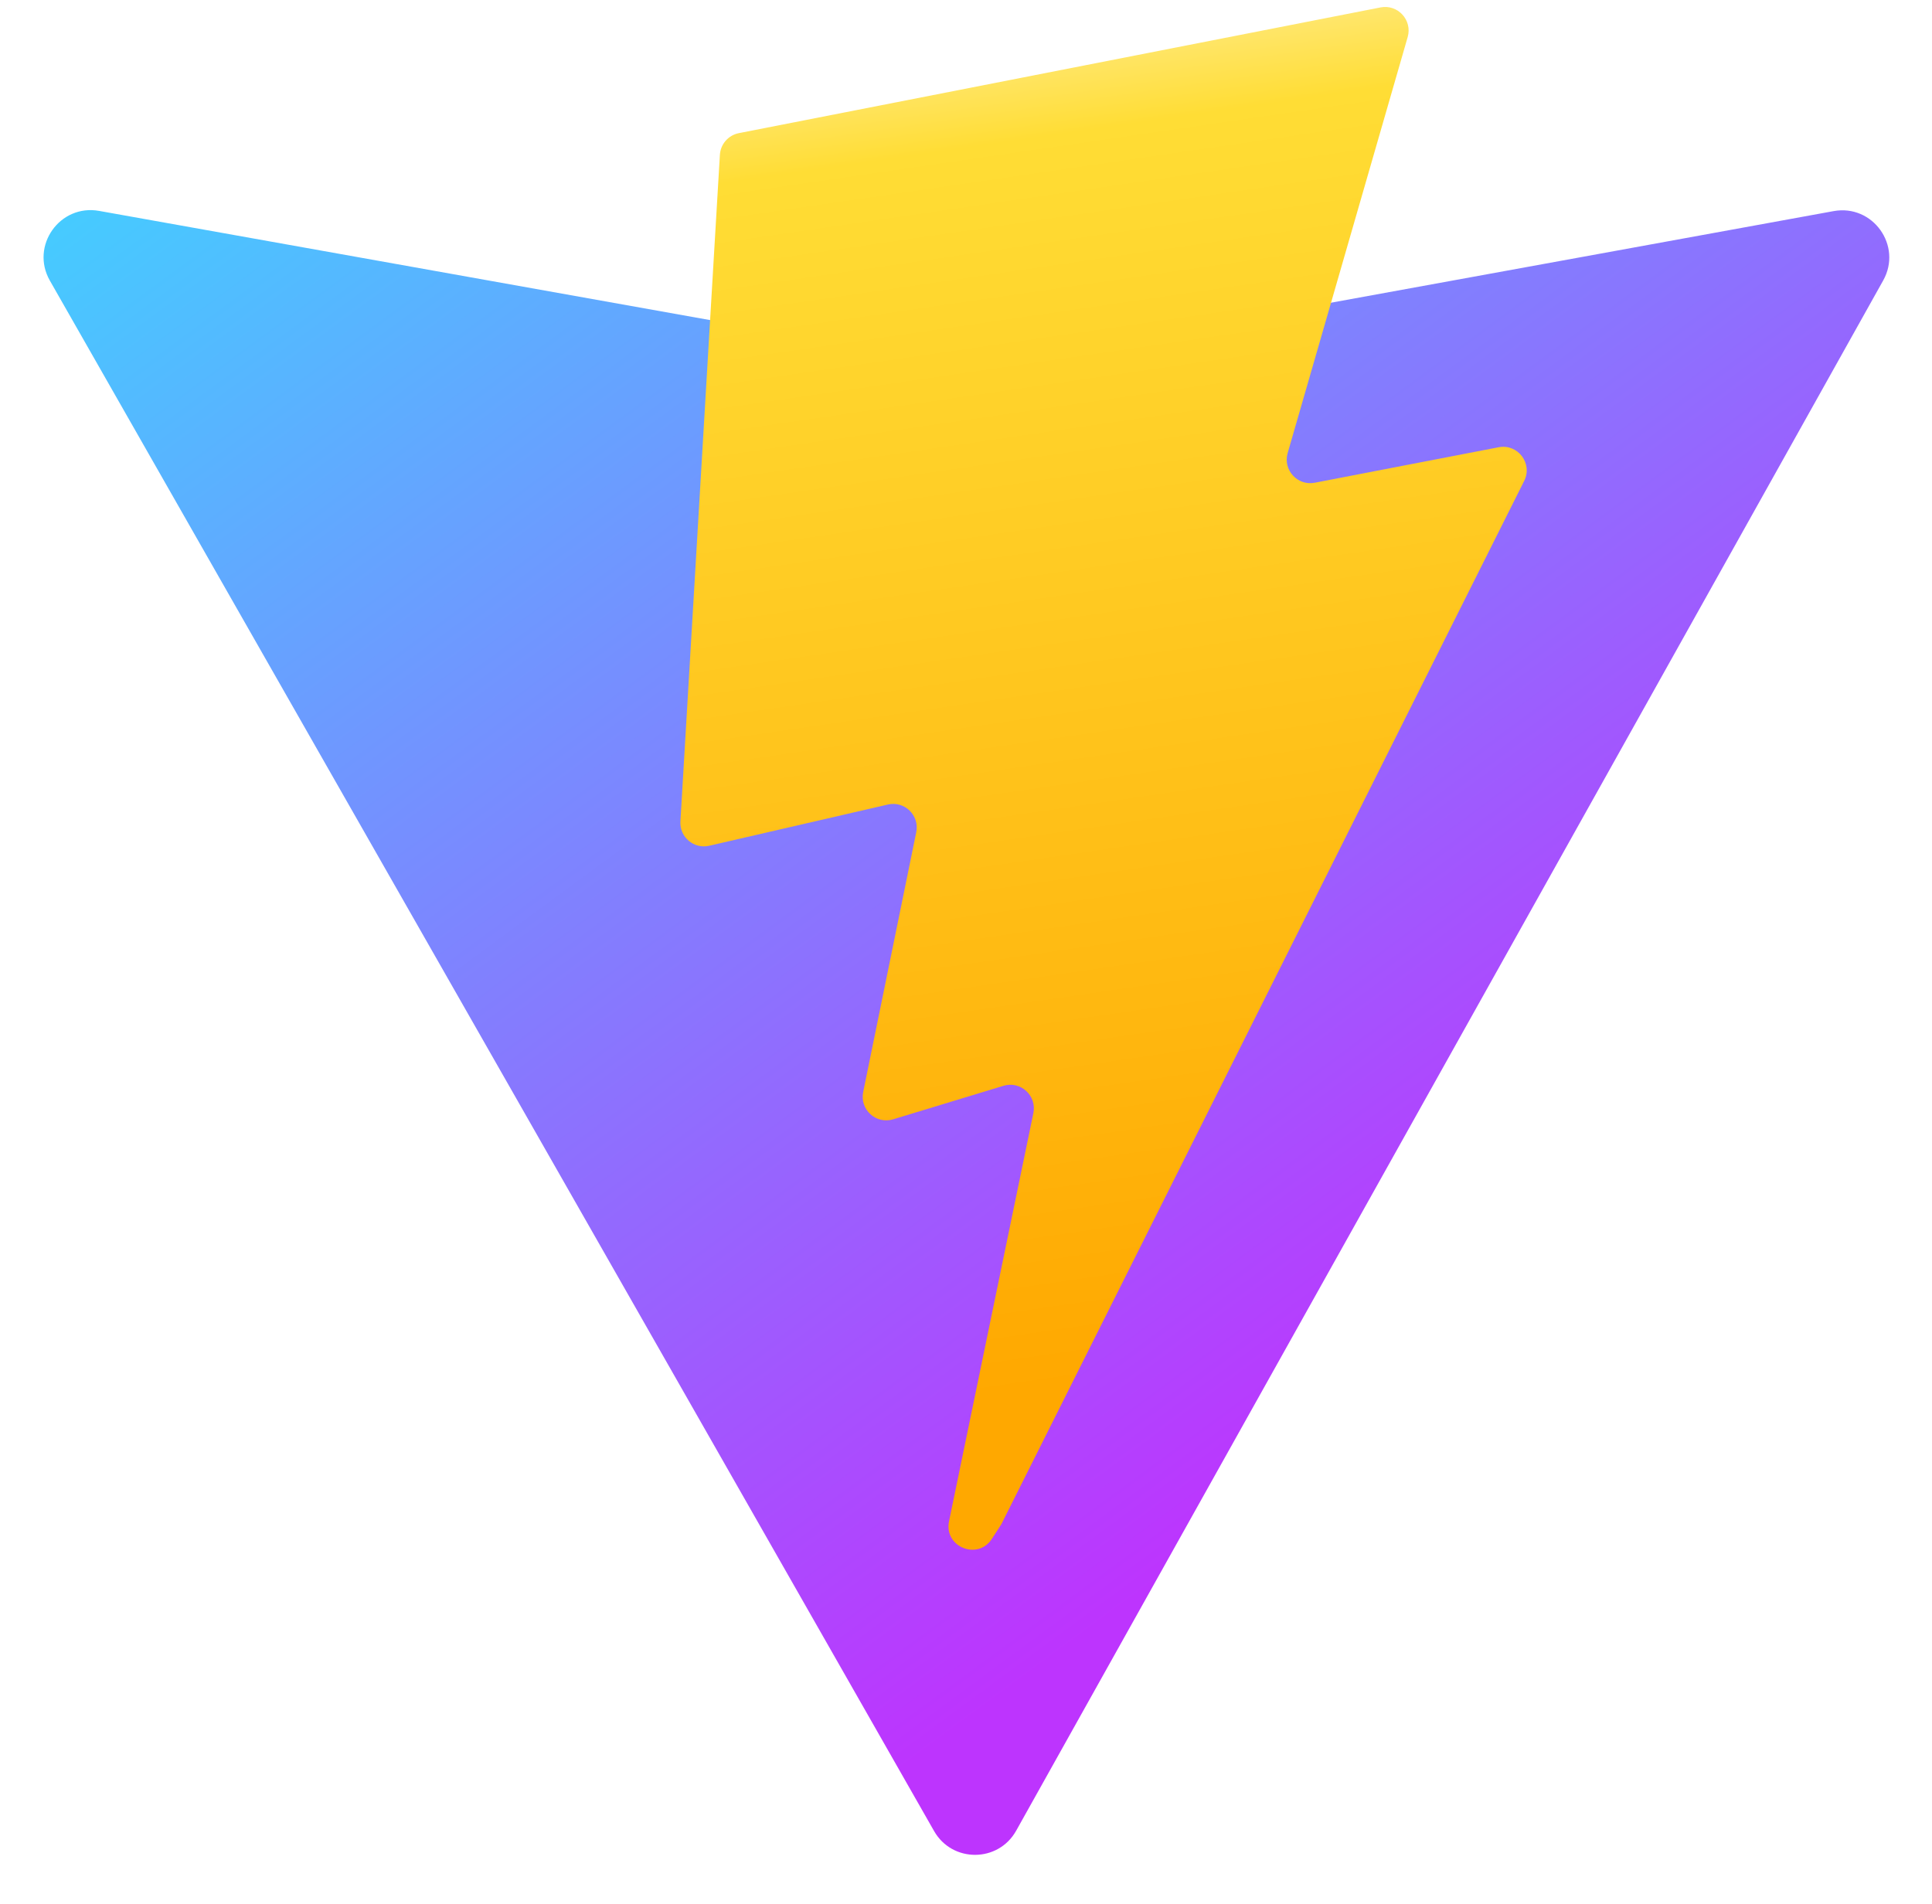
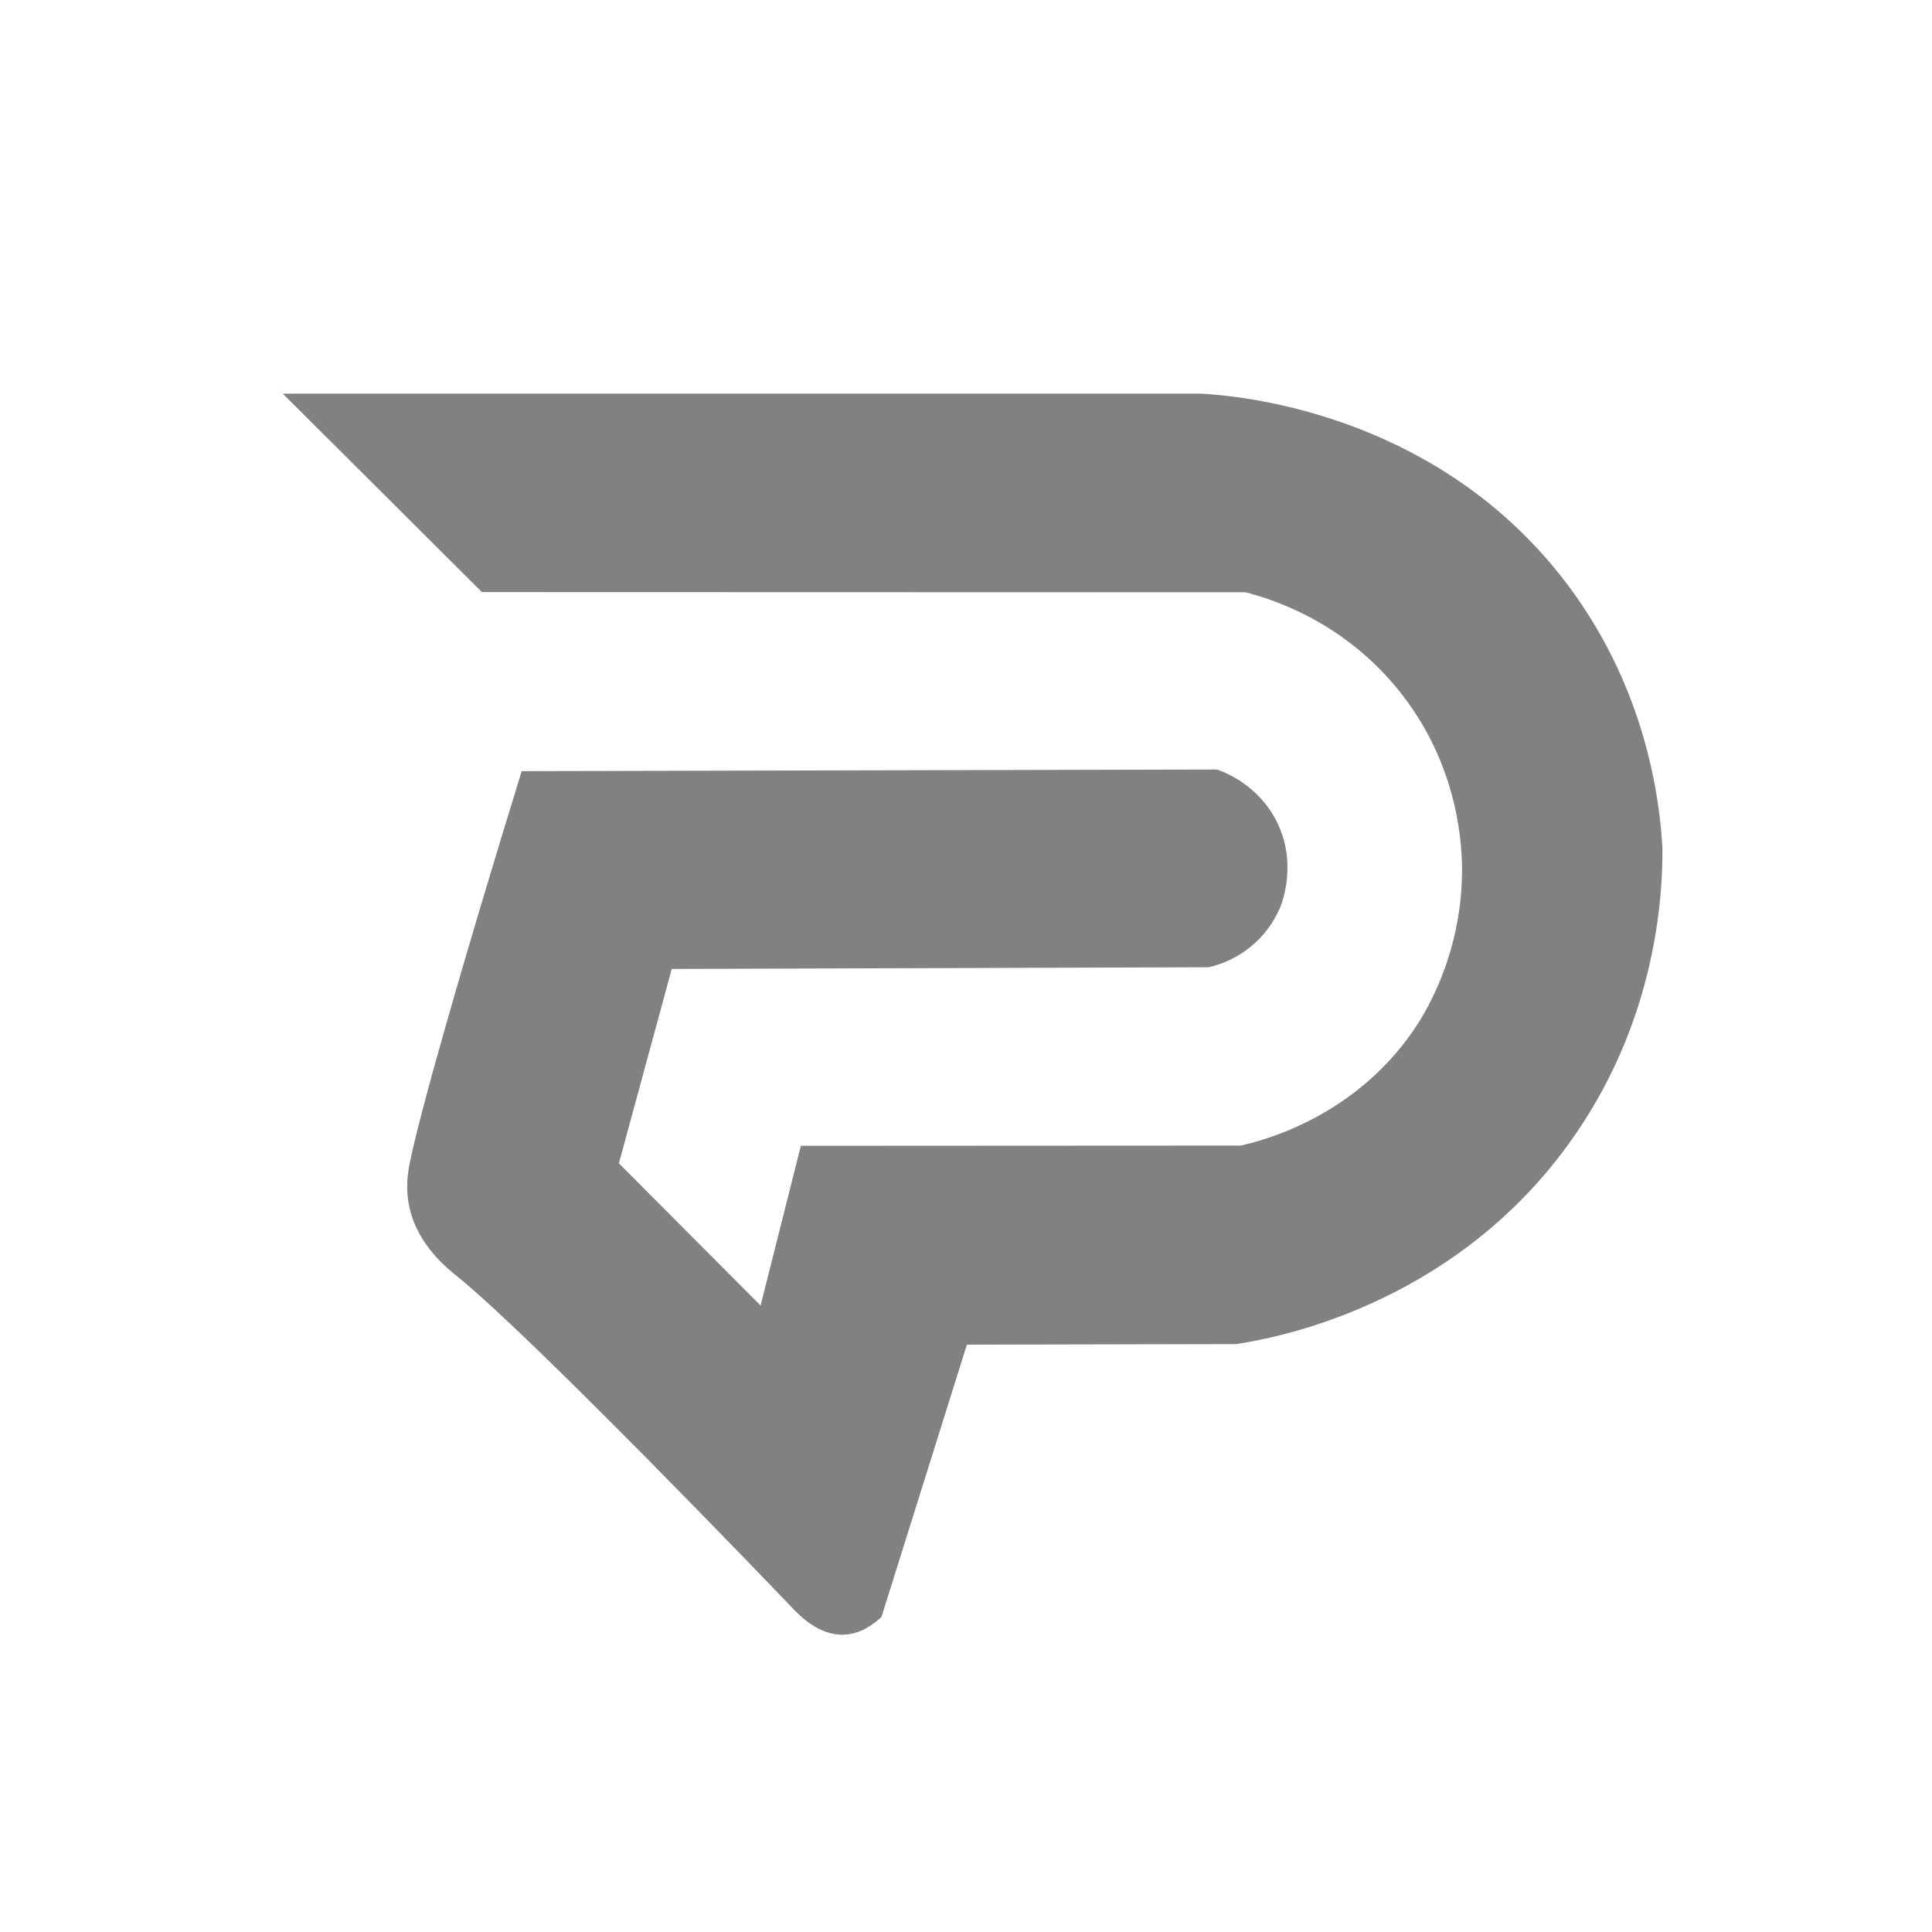
- <svg xmlns="http://www.w3.org/2000/svg" width="410" height="404" viewBox="0 0 410 404" fill="none">
-   <path d="M399.641 59.525L215.643 388.545C211.844 395.338 202.084 395.378 198.228 388.618L10.582 59.556C6.381 52.19 12.68 43.267 21.028 44.759L205.223 77.682C206.398 77.892 207.601 77.89 208.776 77.676L389.119 44.806C397.439 43.289 403.768 52.143 399.641 59.525Z" fill="url(#paint0_linear)" />
-   <path d="M292.965 1.574L156.801 28.255C154.563 28.694 152.906 30.59 152.771 32.866L144.395 174.33C144.198 177.662 147.258 180.248 150.51 179.498L188.42 170.749C191.967 169.931 195.172 173.055 194.443 176.622L183.18 231.775C182.422 235.487 185.907 238.661 189.532 237.56L212.947 230.446C216.577 229.344 220.065 232.527 219.297 236.242L201.398 322.875C200.278 328.294 207.486 331.249 210.492 326.603L212.5 323.5L323.454 102.072C325.312 98.365 322.108 94.137 318.036 94.923L279.014 102.454C275.347 103.161 272.227 99.746 273.262 96.158L298.731 7.867C299.767 4.273 296.636 0.855 292.965 1.574Z" fill="url(#paint1_linear)" />
-   <defs>
-     <linearGradient id="paint0_linear" x1="6" y1="33" x2="235" y2="344" gradientUnits="userSpaceOnUse">
-       <stop stop-color="#41D1FF" />
-       <stop offset="1" stop-color="#BD34FE" />
-     </linearGradient>
-     <linearGradient id="paint1_linear" x1="194.651" y1="8.818" x2="236.076" y2="292.989" gradientUnits="userSpaceOnUse">
-       <stop stop-color="#FFEA83" />
-       <stop offset="0.083" stop-color="#FFDD35" />
-       <stop offset="1" stop-color="#FFA800" />
-     </linearGradient>
-   </defs>
+ <svg xmlns="http://www.w3.org/2000/svg" id="SvgjsSvg1001" width="288" height="288" version="1.1">
+   <defs id="SvgjsDefs1002" />
+   <g id="SvgjsG1008" transform="matrix(0.9167,0,0,0.9167,12.07743,12.59376)">
+     <svg width="288" height="288" viewBox="0 0 16745.467 16211.333">
+       <defs>
+         <clipPath id="a" clipPathUnits="userSpaceOnUse">
+           <path d="M 0,12158.457 H 12559.059 V 0 H 0 Z" fill="#818181" class="svgShape" />
+         </clipPath>
+       </defs>
+       <g clip-path="url(#a)" transform="matrix(1.33333 0 0 -1.33333 0 16211.333)" fill="#818181" class=" svgShape">
+         <path fill="#818181" d="m 0,0 h 6515.907 c 230.36,-13.248 1612.237,-115.527 2541.949,-1286.271 613.909,-773.064 706.724,-1604.083 725.496,-1934.653 2.065,-322.097 -34.534,-1239.949 -677.129,-2116.028 -841.499,-1147.255 -2092.317,-1364.118 -2345.768,-1402.624 -636.471,-1.371 -1272.94,-2.741 -1909.412,-4.111 -201.879,-643.515 -403.758,-1287.028 -605.638,-1930.543 -55.249,-51.84 -147.664,-121.383 -265.737,-126.147 -182.263,-7.357 -322.904,143.742 -375.117,198.697 -127.248,133.928 -1823.512,1900.911 -2364.309,2339.282 -71.996,58.36 -283.389,222.77 -342.497,493.842 -29.413,134.893 -10.346,246.809 0.194,301.333 63.826,330.154 360.987,1380.184 796.142,2790.42 1643.475,3.892 3286.949,7.783 4930.425,11.675 48.2,-16.556 294.739,-106.706 426.147,-374.422 142.106,-289.512 38.766,-560.934 21.631,-603.759 -25.335,-59.527 -74.017,-152.356 -164.879,-239.731 -129.551,-124.581 -272.2,-168.211 -340.416,-184.295 -1269.616,-4.031 -2539.233,-8.061 -3808.849,-12.092 -124.946,-459.481 -249.893,-918.96 -374.839,-1378.441 334.991,-336.069 669.98,-672.137 1004.971,-1008.206 l 285.335,1132.421 c 1039.672,0.552 2079.343,1.103 3119.015,1.654 160.557,36.14 801.384,199.914 1225.358,817.275 65.679,95.637 336.466,509.896 344.101,1111.127 2.291,180.365 -15.967,734.538 -416.65,1258.824 -410.252,536.806 -956.688,695.478 -1119.368,736.361 -1804.76,0.506 -3609.521,1.011 -5414.283,1.516 z" transform="translate(1430.901 10166.231)" class="color252122 svgShape" />
+       </g>
+     </svg>
+   </g>
</svg>
